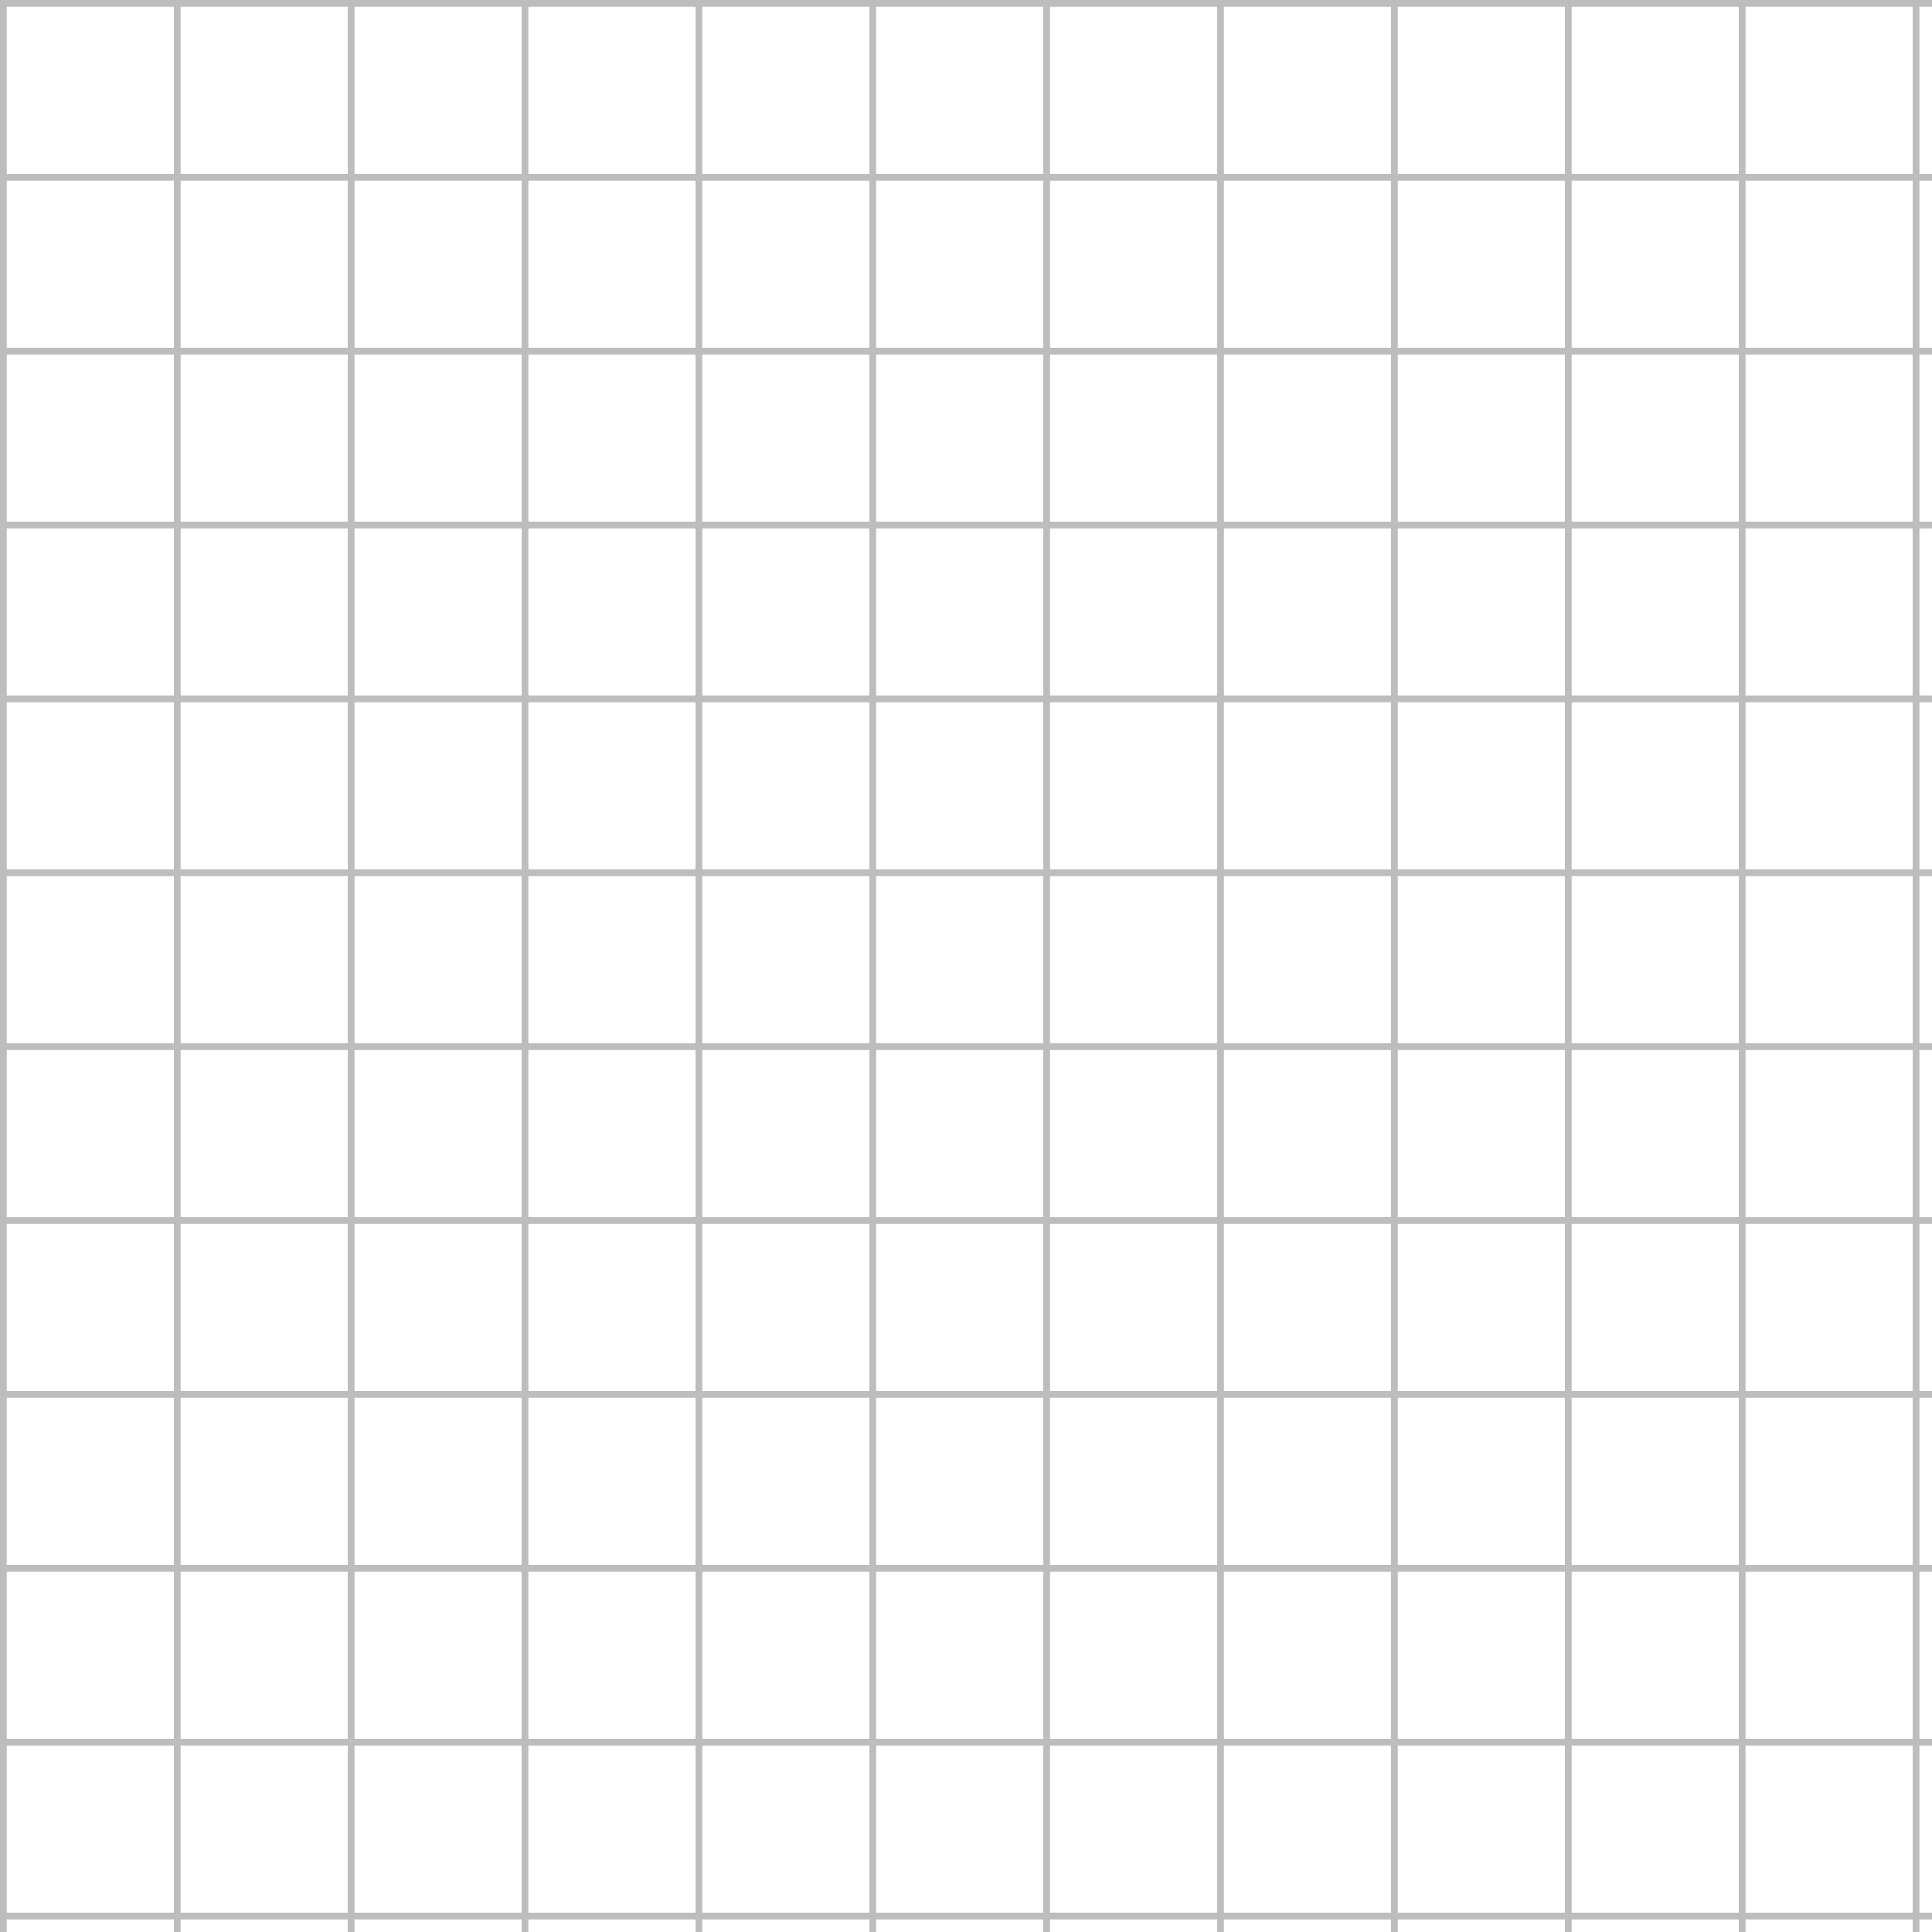
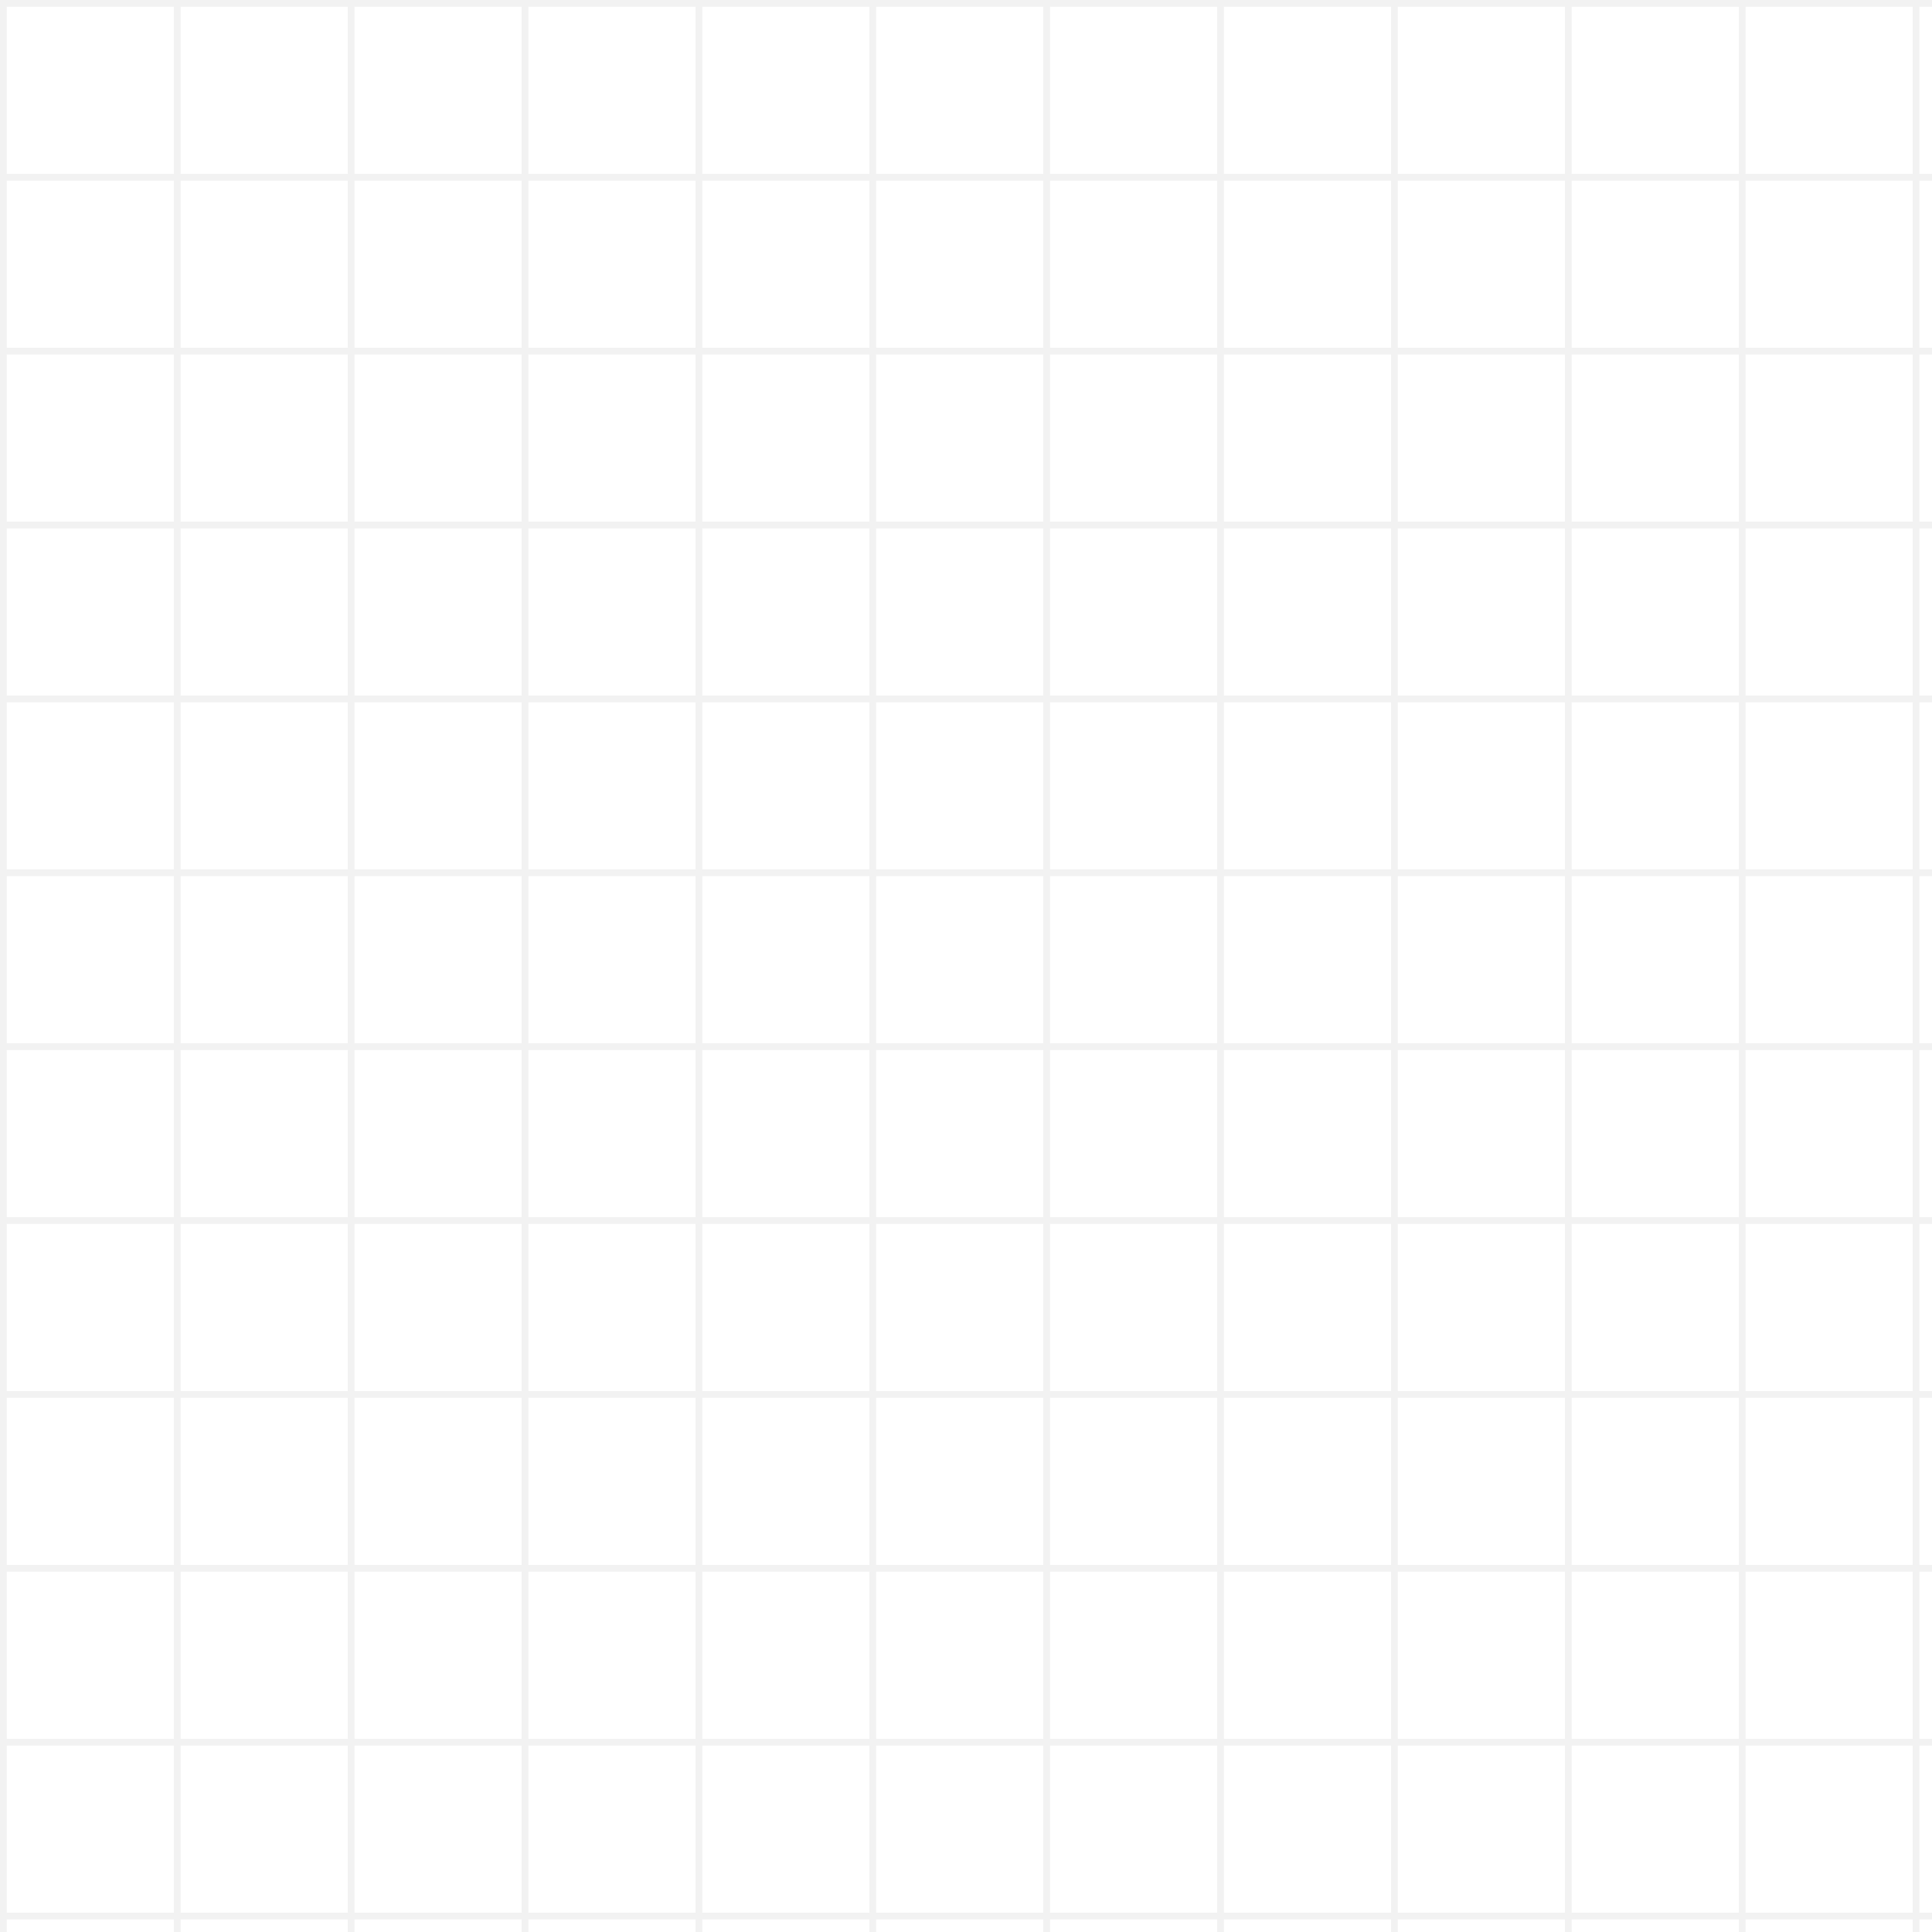
<svg xmlns="http://www.w3.org/2000/svg" width="100" height="100" viewBox="0 0 100 100">
  <defs>
    <pattern id="grid-pattern" patternUnits="userSpaceOnUse" width="9" height="9">
-       <path d="M 10 0 L 0 0 0 10" fill="none" stroke="rgba(125,125,125,0.5)" stroke-width="0.7" />
+       <path d="M 10 0 L 0 0 0 10" fill="none" stroke="rgba(125,125,125,0.104)" stroke-width="0.7" />
    </pattern>
  </defs>
  <rect width="100" height="100" fill="url(#grid-pattern)" />
</svg>
